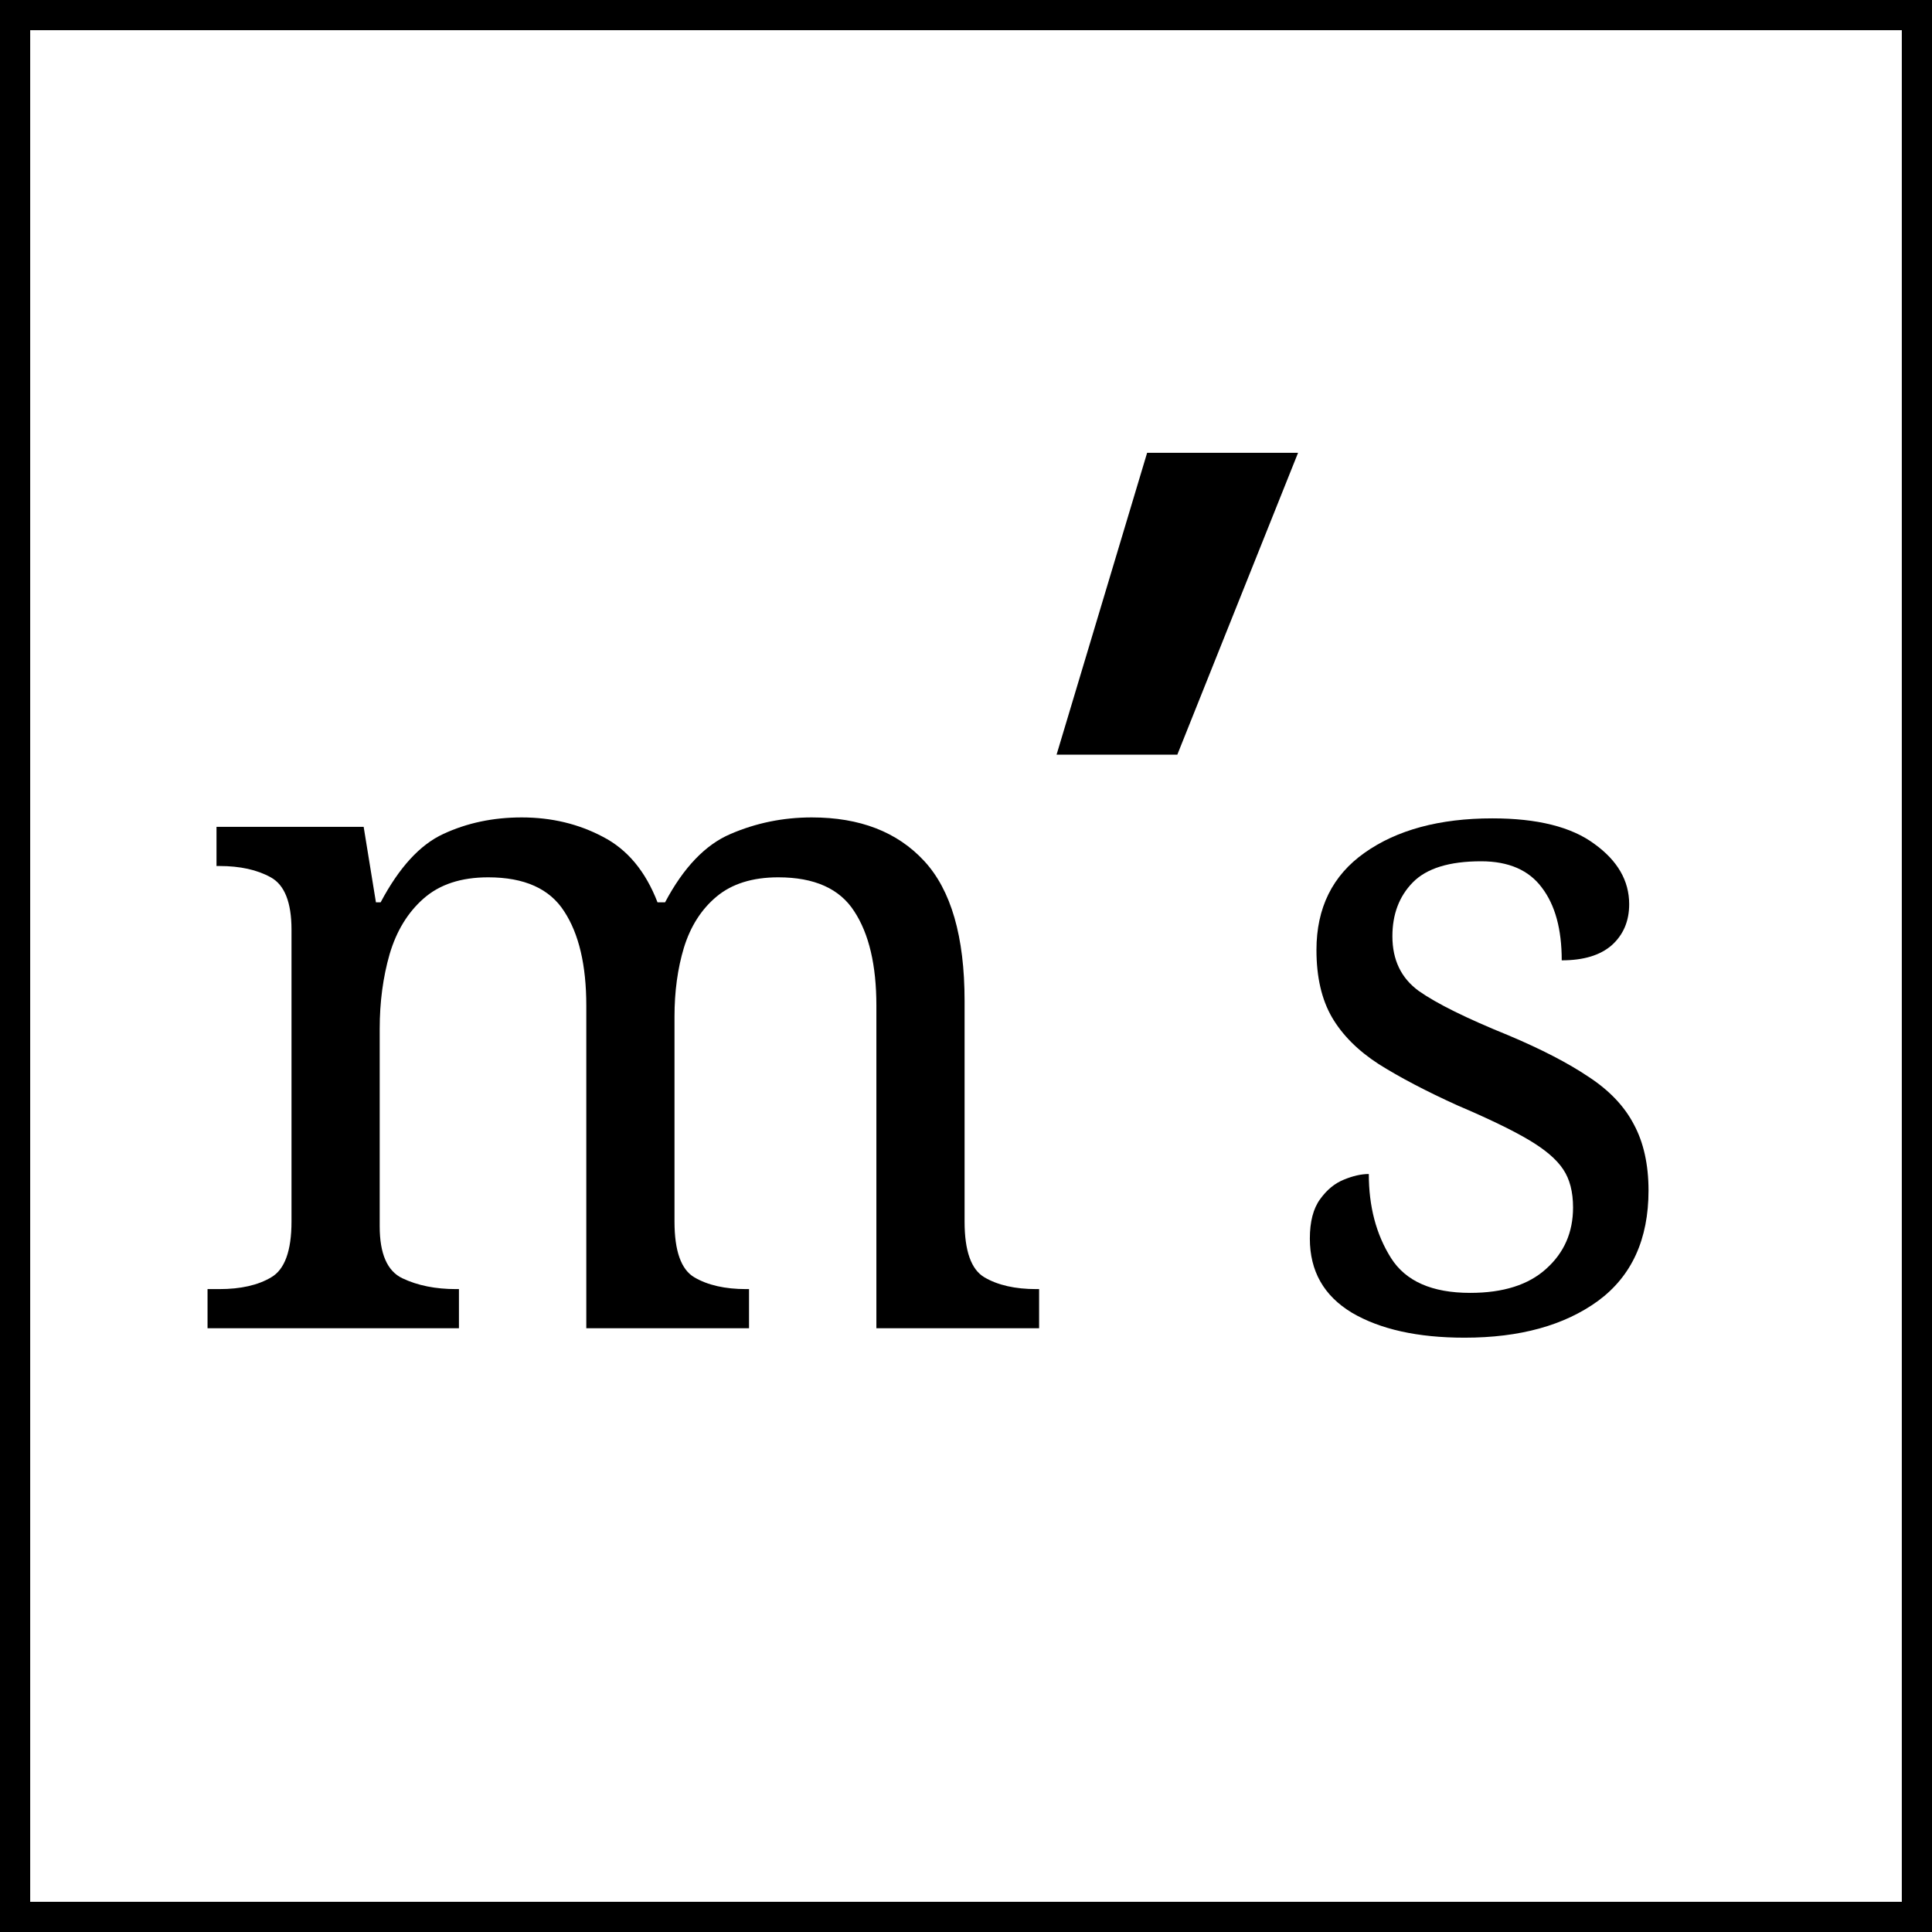
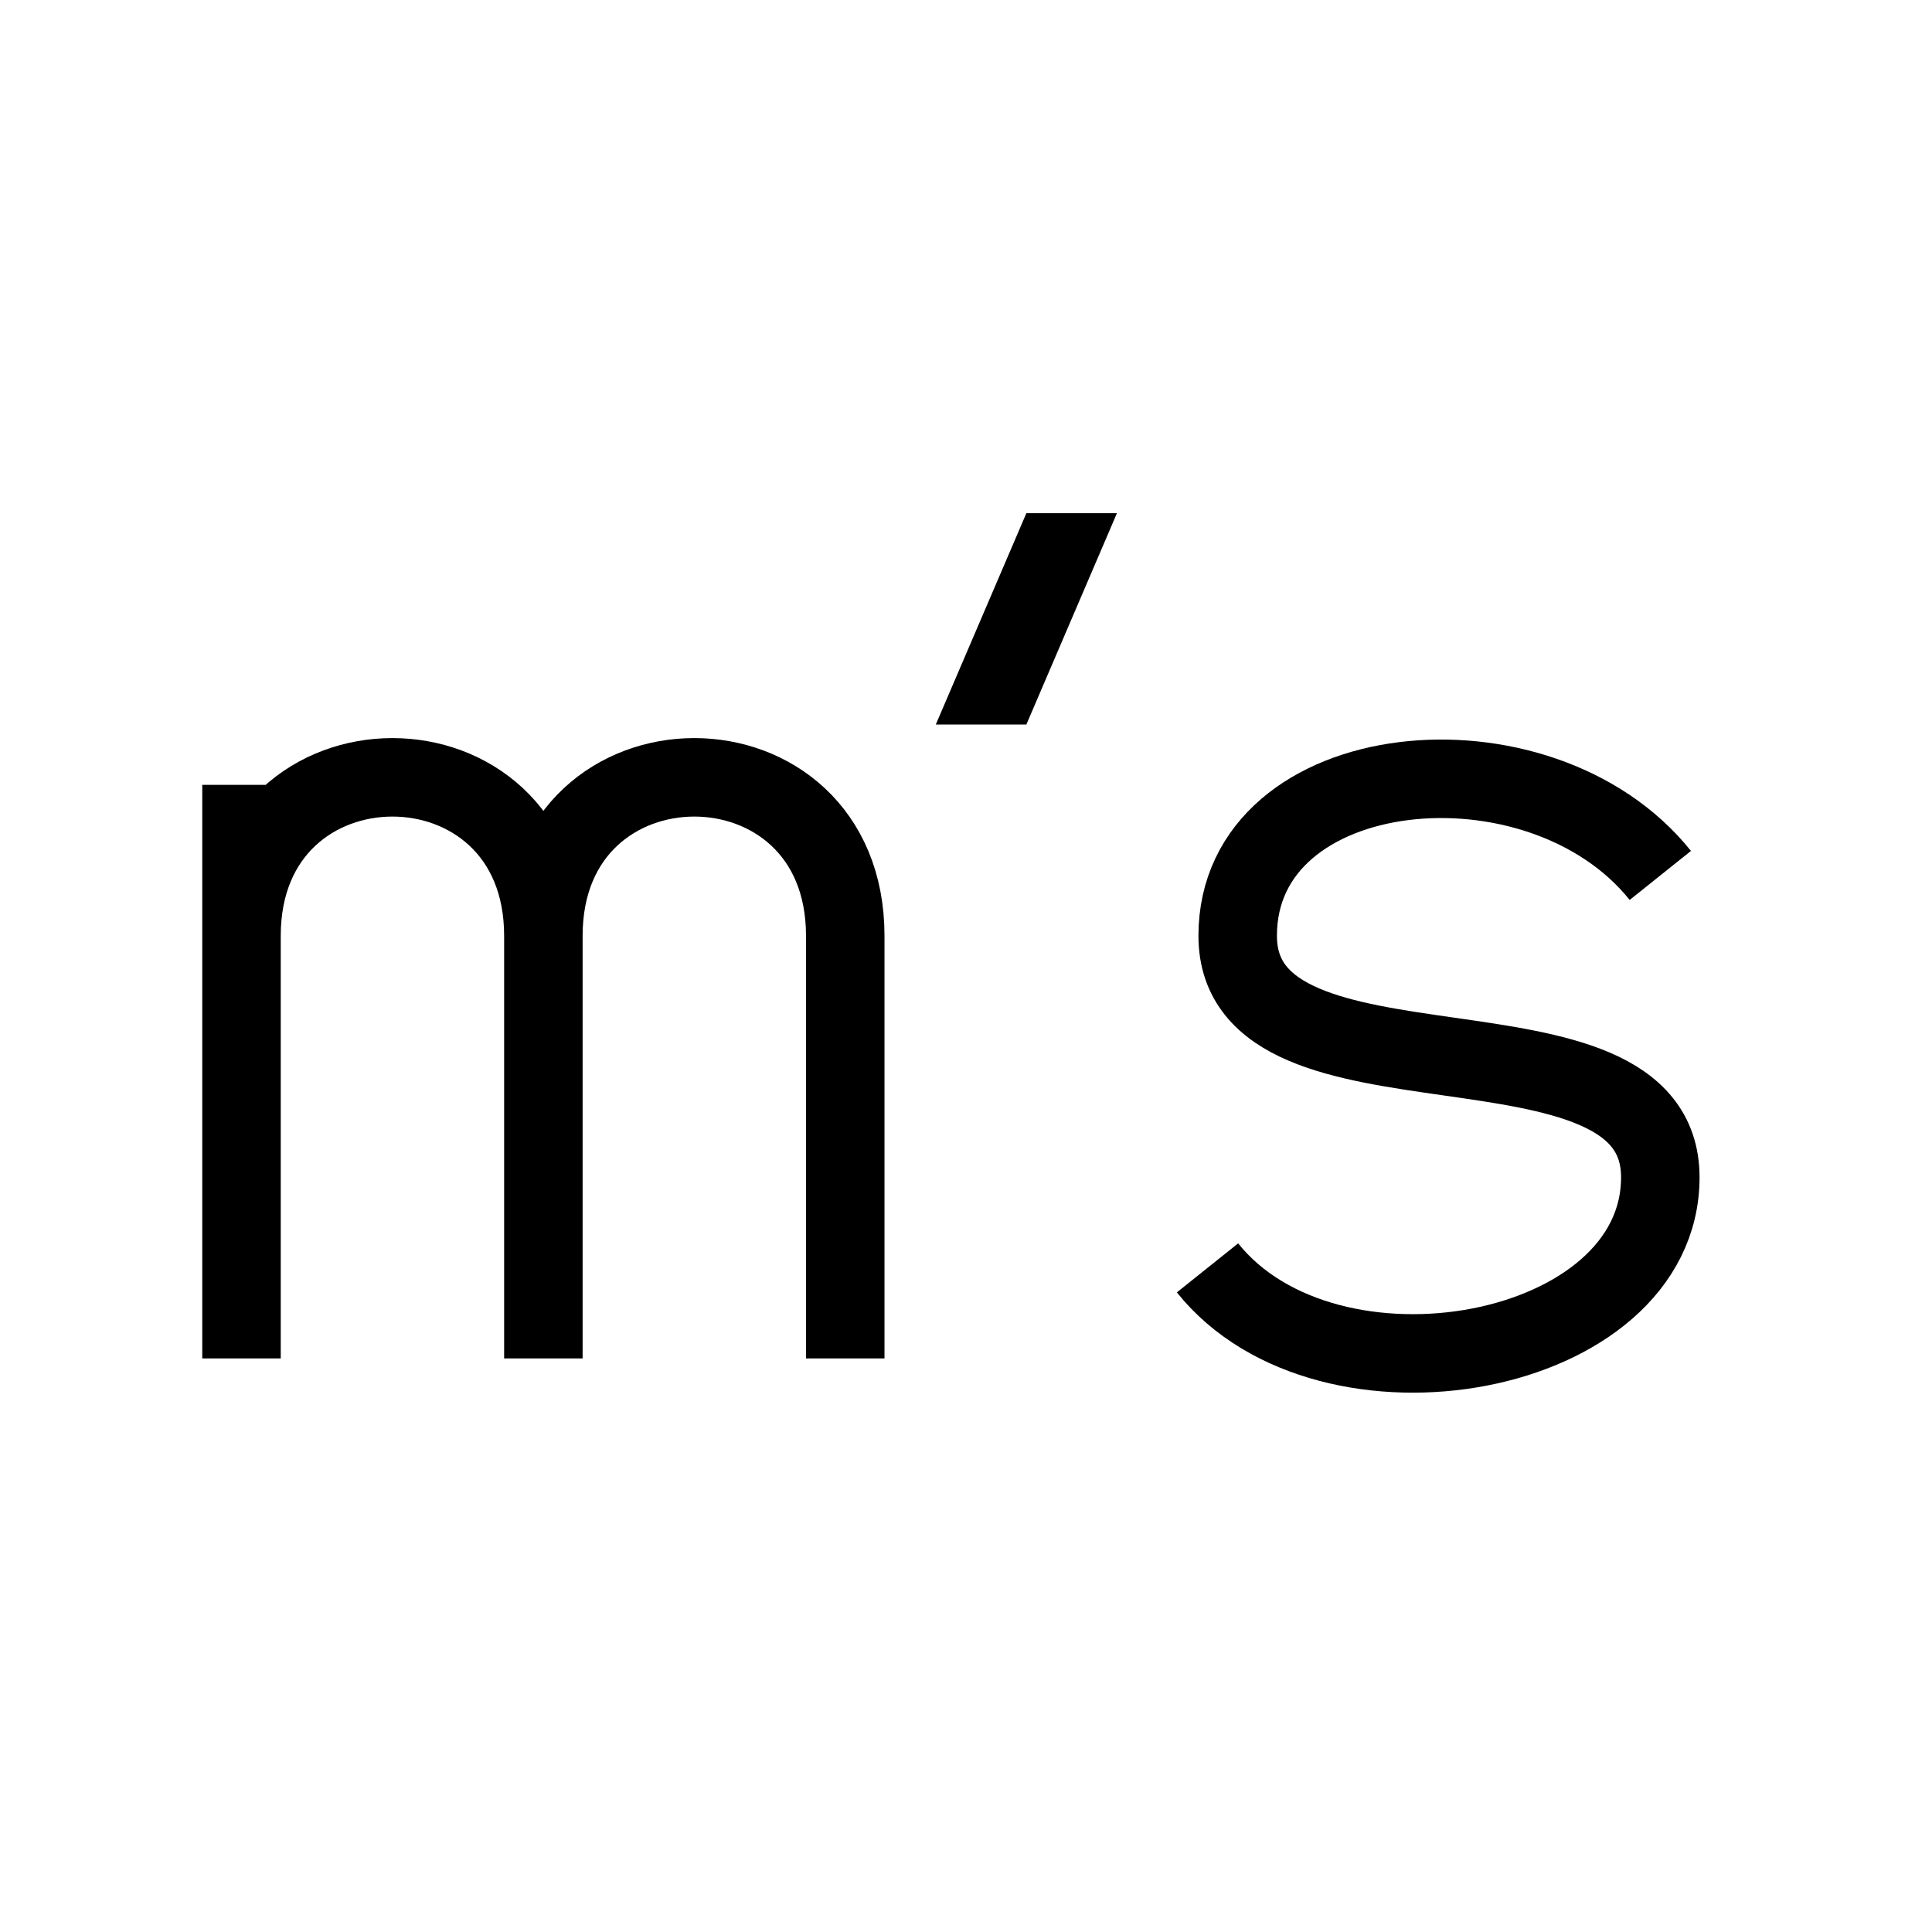
<svg xmlns="http://www.w3.org/2000/svg" viewBox="0 0 64 64">
-   <rect x=".5" y=".5" width="63" height="63" fill="#fff" stroke="#000" stroke-width="1" />
-   <g fill="#000">
-     <text x="6" y="44" font-family="Georgia,serif" font-size="31">m</text>
-     <path d="M38 15h5l-4 10h-4z" />
-     <text x="42" y="44" font-family="Georgia,serif" font-size="31">s</text>
-   </g>
+   <rect width="64" height="64" fill="#fff" />
+   <path d="M8 45V26m0 5c0-7 10-7 10 0v14m0-14c0-7 10-7 10 0v14" fill="none" stroke="#000" stroke-width="2.6" />
+   <path d="M34 17h3l-3 7h-3z" fill="#000" />
+   <path d="M55 29c-4-5-14-4-14 2 0 6 14 2 14 8 0 6-11 8-15 3" fill="none" stroke="#000" stroke-width="2.6" />
</svg>
